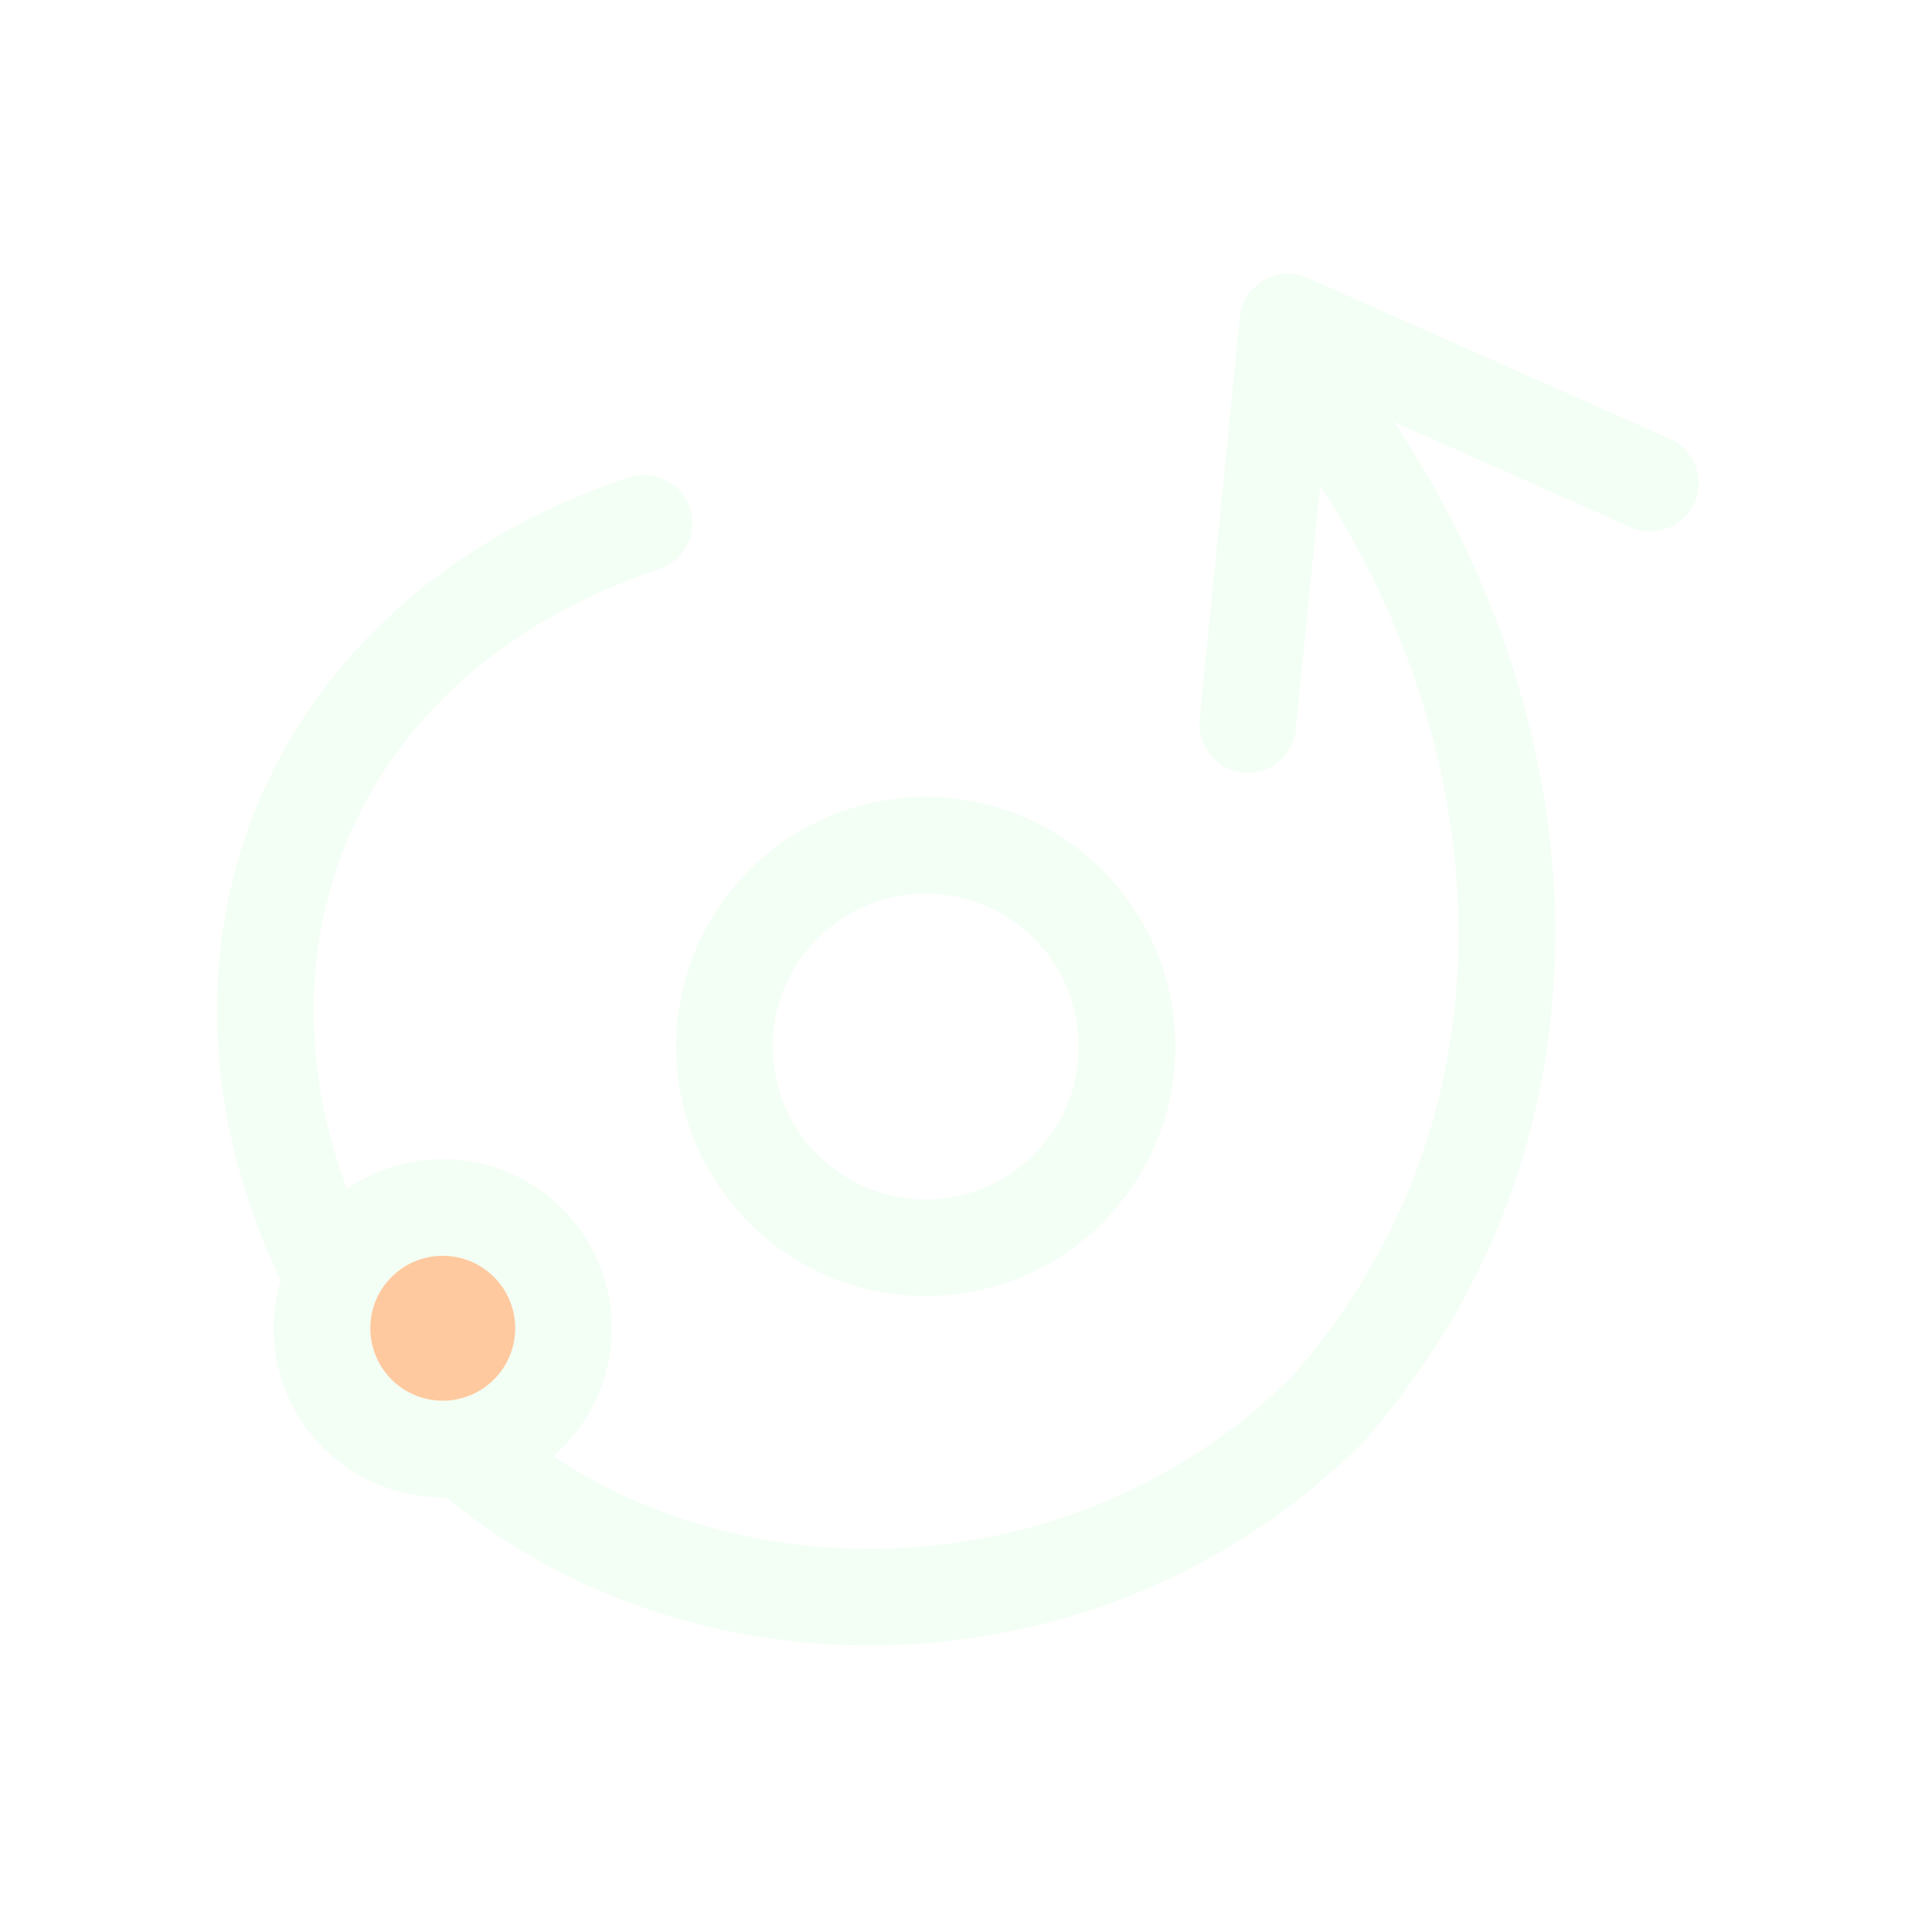
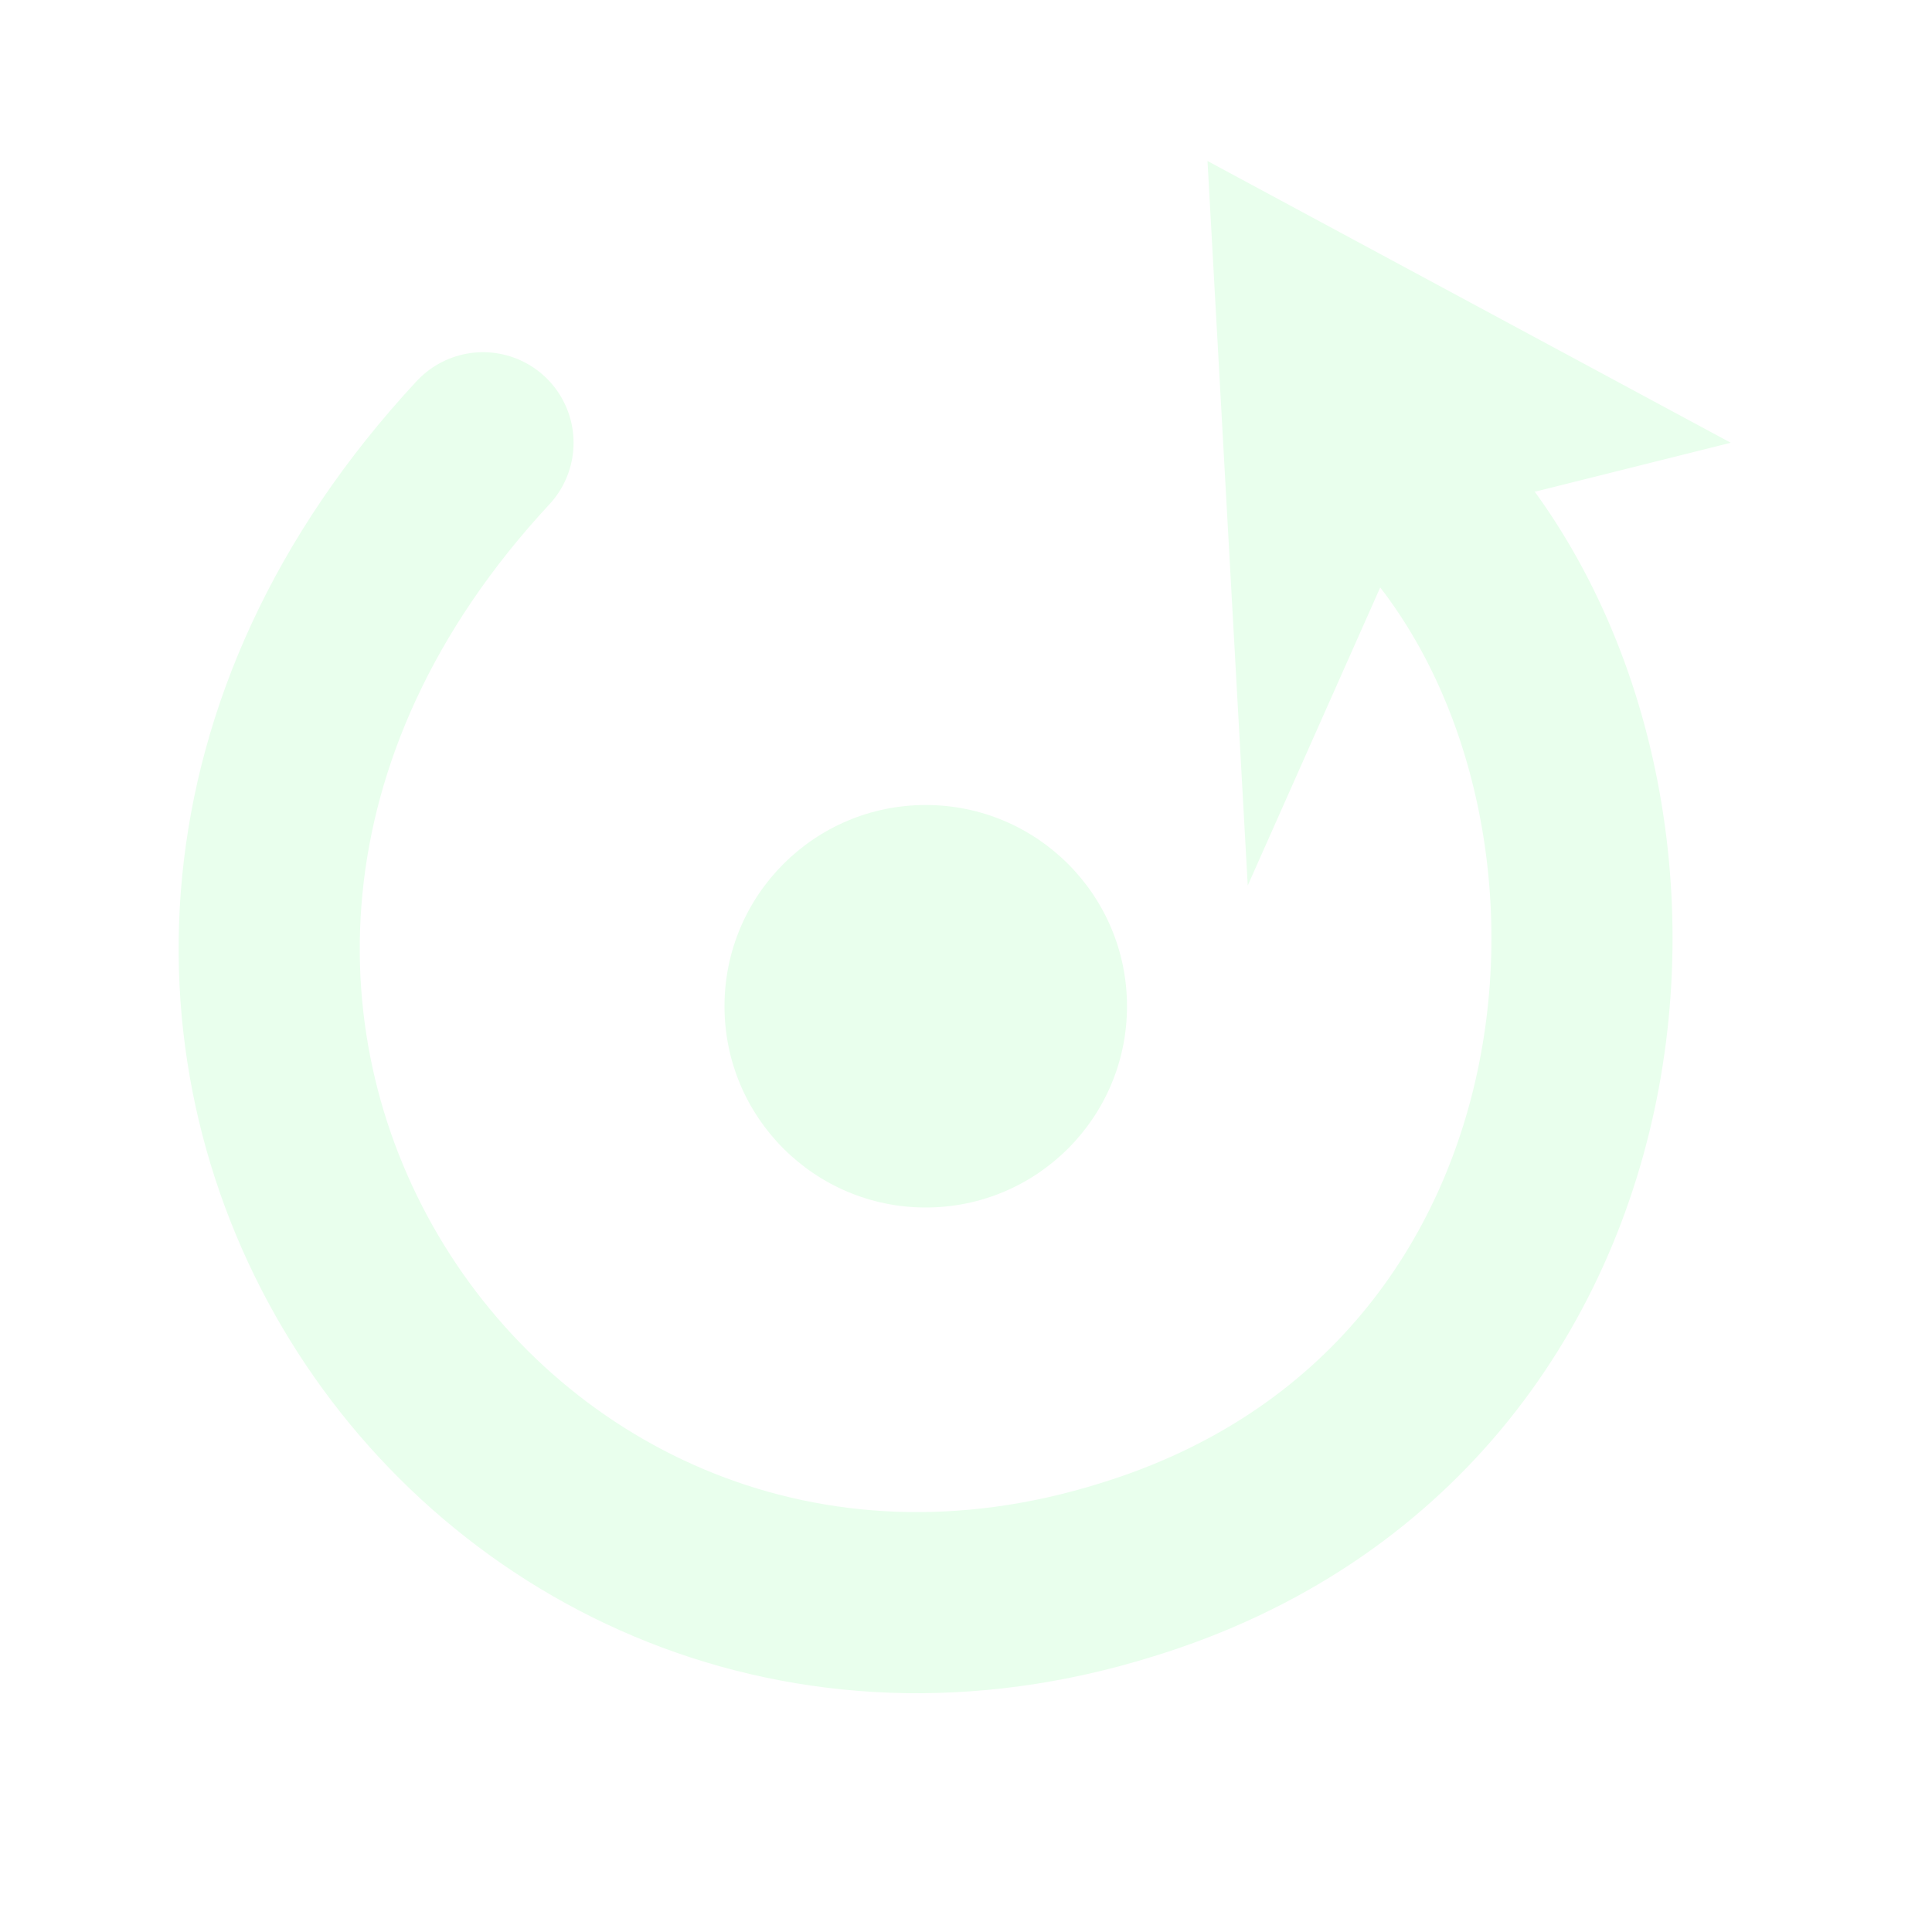
- <svg xmlns="http://www.w3.org/2000/svg" viewBox="0 0 48 48" fill="none" stroke="#f3fff5" stroke-width="2.4" stroke-linecap="round" stroke-linejoin="round">
-   <circle cx="23" cy="26" r="5" />
-   <path d="M16 13c-9 3-12 12-7 20s17 9 24 2c7-8 5-19-1-26m-1 9 1-10 9 4" />
-   <circle cx="11" cy="33" r="3" fill="#ffc99f" />
+ <svg xmlns="http://www.w3.org/2000/svg" viewBox="0 0 48 48" fill="#e9ffed">
+   <circle cx="23" cy="25" r="5" />
+   <path d="M12 11C-1 25 12 44 28 39c13-4 14-20 7-27" fill="none" stroke="#e9ffed" stroke-width="4.5" stroke-linecap="round" stroke-linejoin="round" />
+   <path d="M30 4l13 7-8 2-4 9Z" />
</svg>
